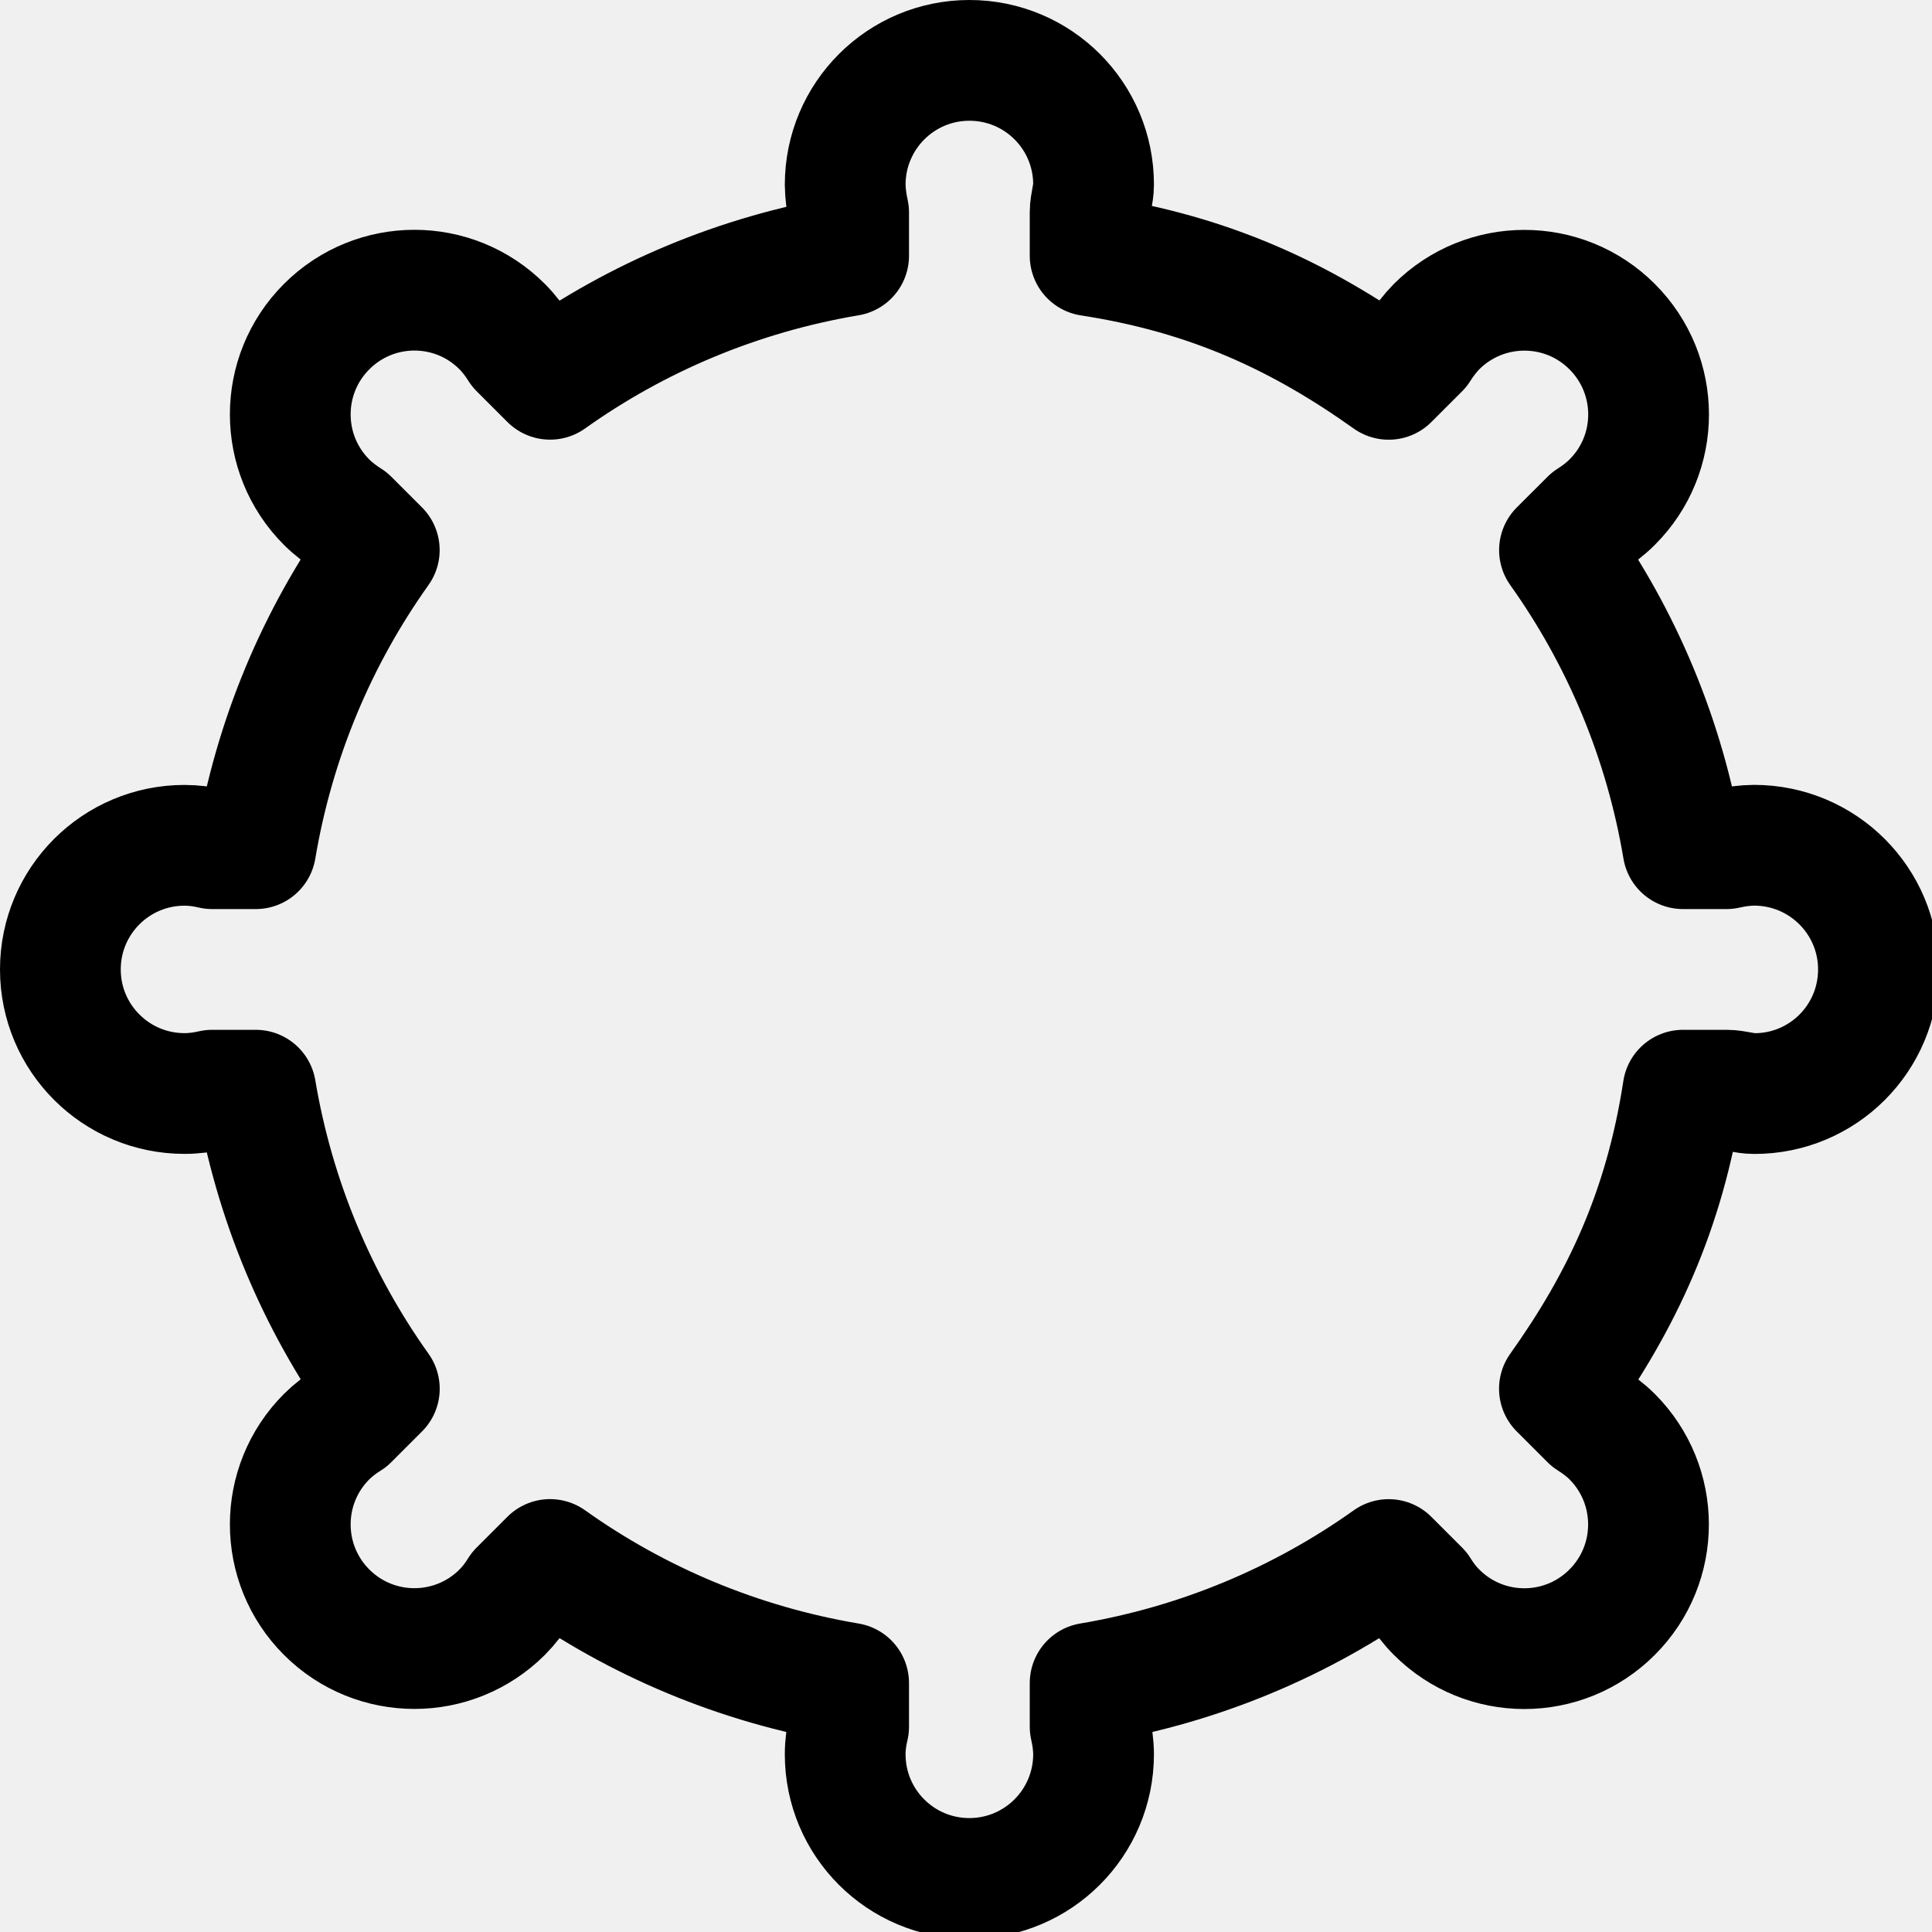
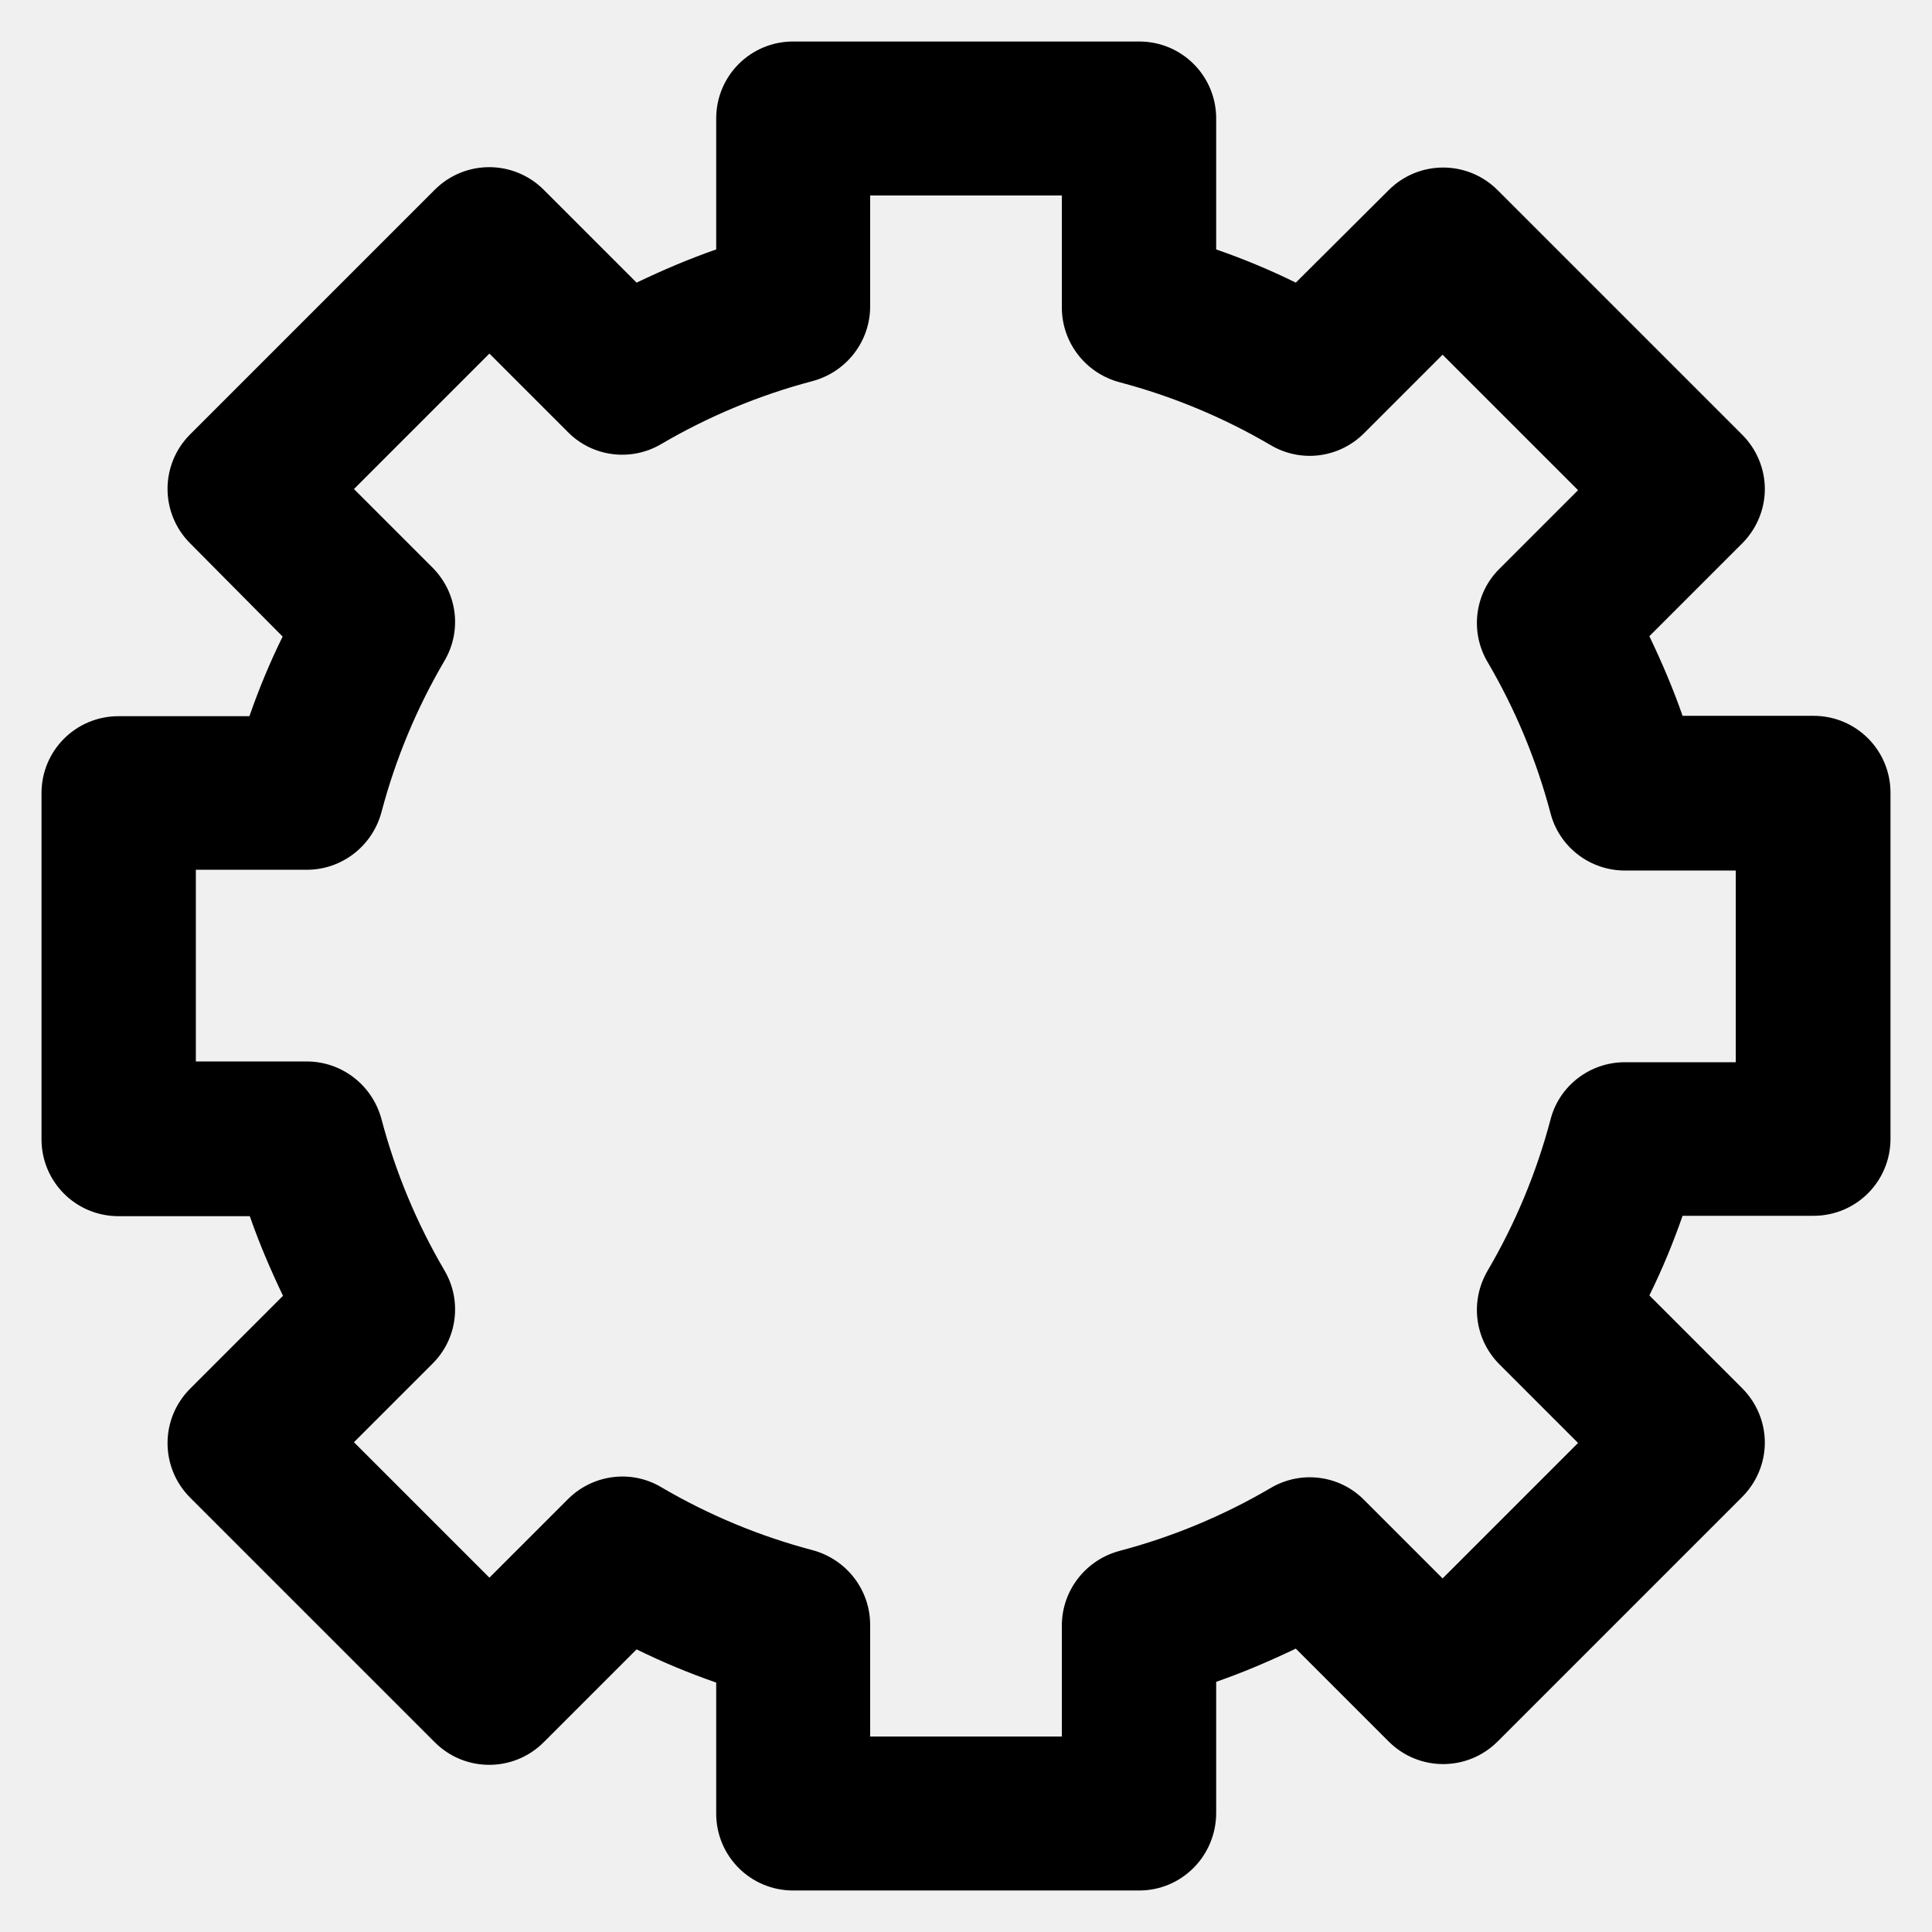
- <svg xmlns="http://www.w3.org/2000/svg" width="800px" height="800px" viewBox="0 0 32 32" fill="none">
-   <g clip-path="url(#clip0_901_985)">
-     <path fill-rule="evenodd" clip-rule="evenodd" d="M29.056 14C28.898 14.001 28.742 14.023 28.595 14.057H27.876C27.57 12.236 26.859 10.557 25.83 9.112L26.339 8.604C26.464 8.525 26.59 8.431 26.702 8.318C27.507 7.516 27.507 6.215 26.702 5.41C25.9 4.607 24.599 4.607 23.794 5.41C23.683 5.523 23.588 5.649 23.508 5.776L23.001 6.283C21.556 5.255 20.056 4.543 18.056 4.236V3.516C18.056 3.372 18.113 3.215 18.113 3.057C18.113 1.92 17.195 1 16.056 1C14.921 1 14.001 1.92 13.999 3.057C14.001 3.215 14.023 3.372 14.056 3.519V4.236C12.235 4.543 10.555 5.254 9.111 6.282L8.603 5.774C8.525 5.649 8.429 5.521 8.318 5.41C7.515 4.605 6.214 4.605 5.41 5.41C4.607 6.213 4.607 7.514 5.41 8.318C5.523 8.43 5.649 8.525 5.776 8.605L6.282 9.111C5.253 10.556 4.542 12.235 4.236 14.057H3.515C3.368 14.022 3.214 14.001 3.056 14.001C1.92 14.001 1 14.921 1 16.057C1 17.192 1.92 18.112 3.056 18.112C3.214 18.112 3.368 18.091 3.515 18.057H4.236C4.542 19.878 5.254 21.558 6.283 23.002L5.774 23.511C5.646 23.59 5.522 23.684 5.41 23.795C4.607 24.599 4.607 25.899 5.41 26.703C6.213 27.506 7.514 27.506 8.318 26.703C8.429 26.591 8.523 26.467 8.602 26.339L9.111 25.83C10.555 26.858 12.235 27.57 14.056 27.877V28.599C14.021 28.744 13.999 28.898 13.999 29.057C13.999 30.193 14.919 31.113 16.056 31.113C17.192 31.112 18.111 30.193 18.113 29.057C18.112 28.898 18.089 28.744 18.056 28.598V27.877C19.877 27.57 21.557 26.859 23.001 25.831L23.51 26.34C23.587 26.467 23.682 26.592 23.794 26.703C24.597 27.508 25.898 27.508 26.702 26.703C27.505 25.9 27.505 24.6 26.702 23.795C26.59 23.684 26.464 23.59 26.337 23.51L25.829 23.002C26.858 21.557 27.57 20.057 27.876 18.057H28.598C28.742 18.057 28.898 18.113 29.056 18.113C30.193 18.115 31.113 17.195 31.113 16.057C31.113 14.922 30.193 14.002 29.056 14Z" stroke="#000000" stroke-width="2" stroke-linecap="round" stroke-linejoin="round" />
+ <svg xmlns="http://www.w3.org/2000/svg" fill="#000000" height="800px" width="800px" version="1.1" viewBox="0 0 512 512" enable-background="new 0 0 512 512">
+   <g>
+     <g>
+       <g>
+         <g>
+           <path d="m301.9,501h-91.7c-11.3,0-20.4-9.1-20.4-20.4v-34.7c-7.2-2.5-14.2-5.4-21.1-8.8l-24.6,24.6c-8,8-20.9,8-28.9,0l-64.8-64.8c-8-8-8-20.9 0-28.9l24.6-24.6c-3.3-6.9-6.3-13.9-8.8-21.1h-34.8c-11.3,0-20.4-9.1-20.4-20.4v-91.7c0-11.3 9.1-20.4 20.4-20.4h34.7c2.5-7.2 5.4-14.2 8.8-21.1l-24.5-24.7c-8-8-8-20.9 0-28.9l64.8-64.8c8-8 20.9-8 28.9,0l24.6,24.6c6.9-3.3 13.9-6.3 21.1-8.8v-34.7c0-11.3 9.1-20.4 20.4-20.4h91.7c11.3,0 20.4,9.1 20.4,20.4v34.7c7.2,2.5 14.2,5.4 21.1,8.8l24.6-24.5c8-8 20.9-8 28.9,0l64.8,64.8c3.8,3.8 6,9 6,14.4 0,5.4-2.2,10.6-6,14.4l-24.6,24.6c3.3,6.9 6.3,13.9 8.8,21.1h34.7c11.3,0 20.4,9.1 20.4,20.4v91.7c0,11.3-9.1,20.4-20.4,20.4h-34.7c-2.5,7.2-5.4,14.2-8.8,21.1l24.6,24.6c3.8,3.8 6,9 6,14.4 0,5.4-2.2,10.6-6,14.4l-64.8,64.8c-8,8-20.9,8-28.9,0l-24.6-24.6c-6.9,3.3-13.9,6.3-21.1,8.8v34.7c5.68434e-14,11.5-9.2,20.6-20.4,20.6zm-71.3-40.8h50.8v-29.4c0-9.3 6.3-17.4 15.3-19.8 14-3.7 27.5-9.3 40.1-16.7 8-4.7 18.2-3.4 24.7,3.2l20.8,20.8 35.9-35.9-20.8-20.8c-6.6-6.6-7.9-16.7-3.2-24.8 7.4-12.6 13-26.1 16.7-40.1 2.3-9 10.5-15.2 19.7-15.2h29.4v-50.8h-29.4c-9.3,0-17.4-6.3-19.7-15.2-3.7-14-9.3-27.5-16.7-40.1-4.7-8-3.4-18.2 3.2-24.7l20.8-20.8-35.9-35.9-20.8,20.8c-6.6,6.6-16.7,7.9-24.7,3.2-12.6-7.4-26.1-13-40.1-16.7-9-2.4-15.3-10.5-15.3-19.8v-29.7h-50.8v29.4c0,9.3-6.3,17.4-15.3,19.8-14,3.7-27.5,9.3-40.1,16.7-8,4.7-18.2,3.4-24.7-3.2l-20.8-20.8-35.9,35.9 20.8,20.8c6.6,6.6 7.9,16.7 3.2,24.7-7.4,12.6-13,26.1-16.7,40.1-2.4,9-10.5,15.3-19.8,15.3h-29.4v50.8h29.4c9.3,0 17.4,6.3 19.8,15.3 3.7,14 9.3,27.5 16.7,40.1 4.7,8 3.4,18.2-3.2,24.7l-20.8,20.8 35.9,35.9 20.8-20.8c6.6-6.6 16.8-7.9 24.7-3.2 12.6,7.4 26.1,13 40.1,16.7 9,2.4 15.3,10.5 15.3,19.8v29.6z" />
+         </g>
+       </g>
+     </g>
  </g>
-   <defs>
-     <clipPath id="clip0_901_985">
-       <rect width="32" height="32" fill="white" />
-     </clipPath>
-   </defs>
</svg>
